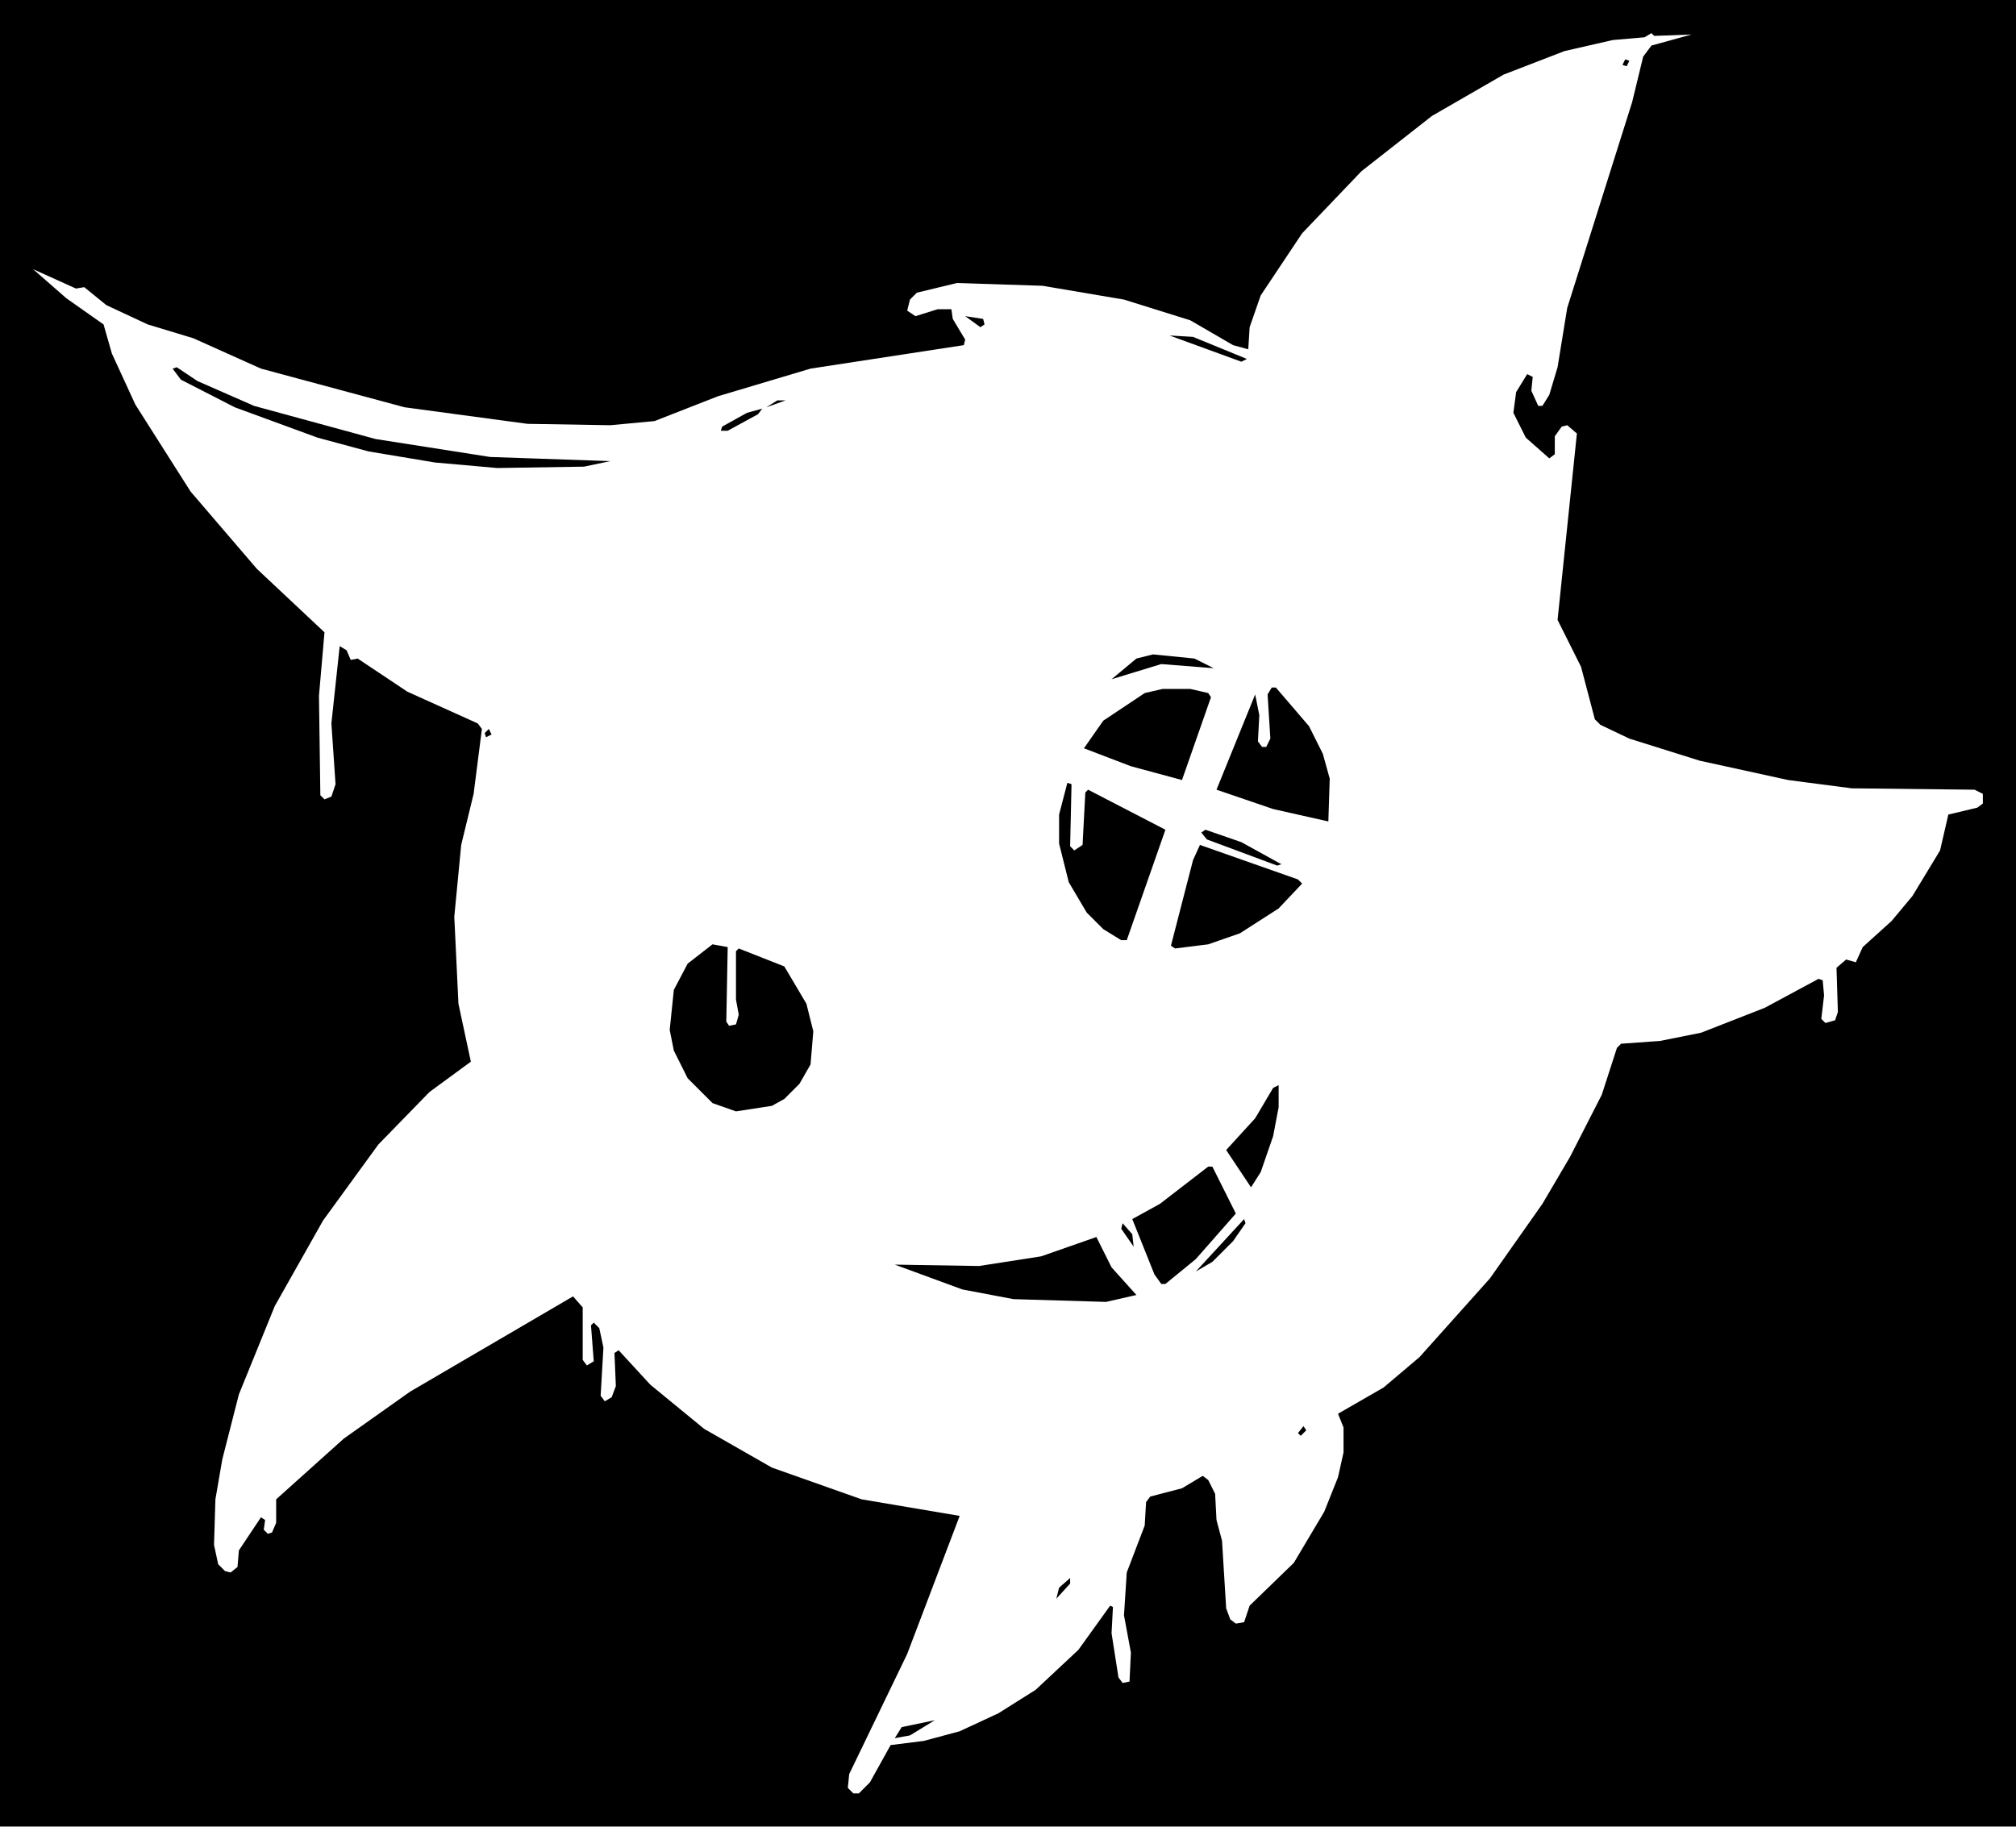
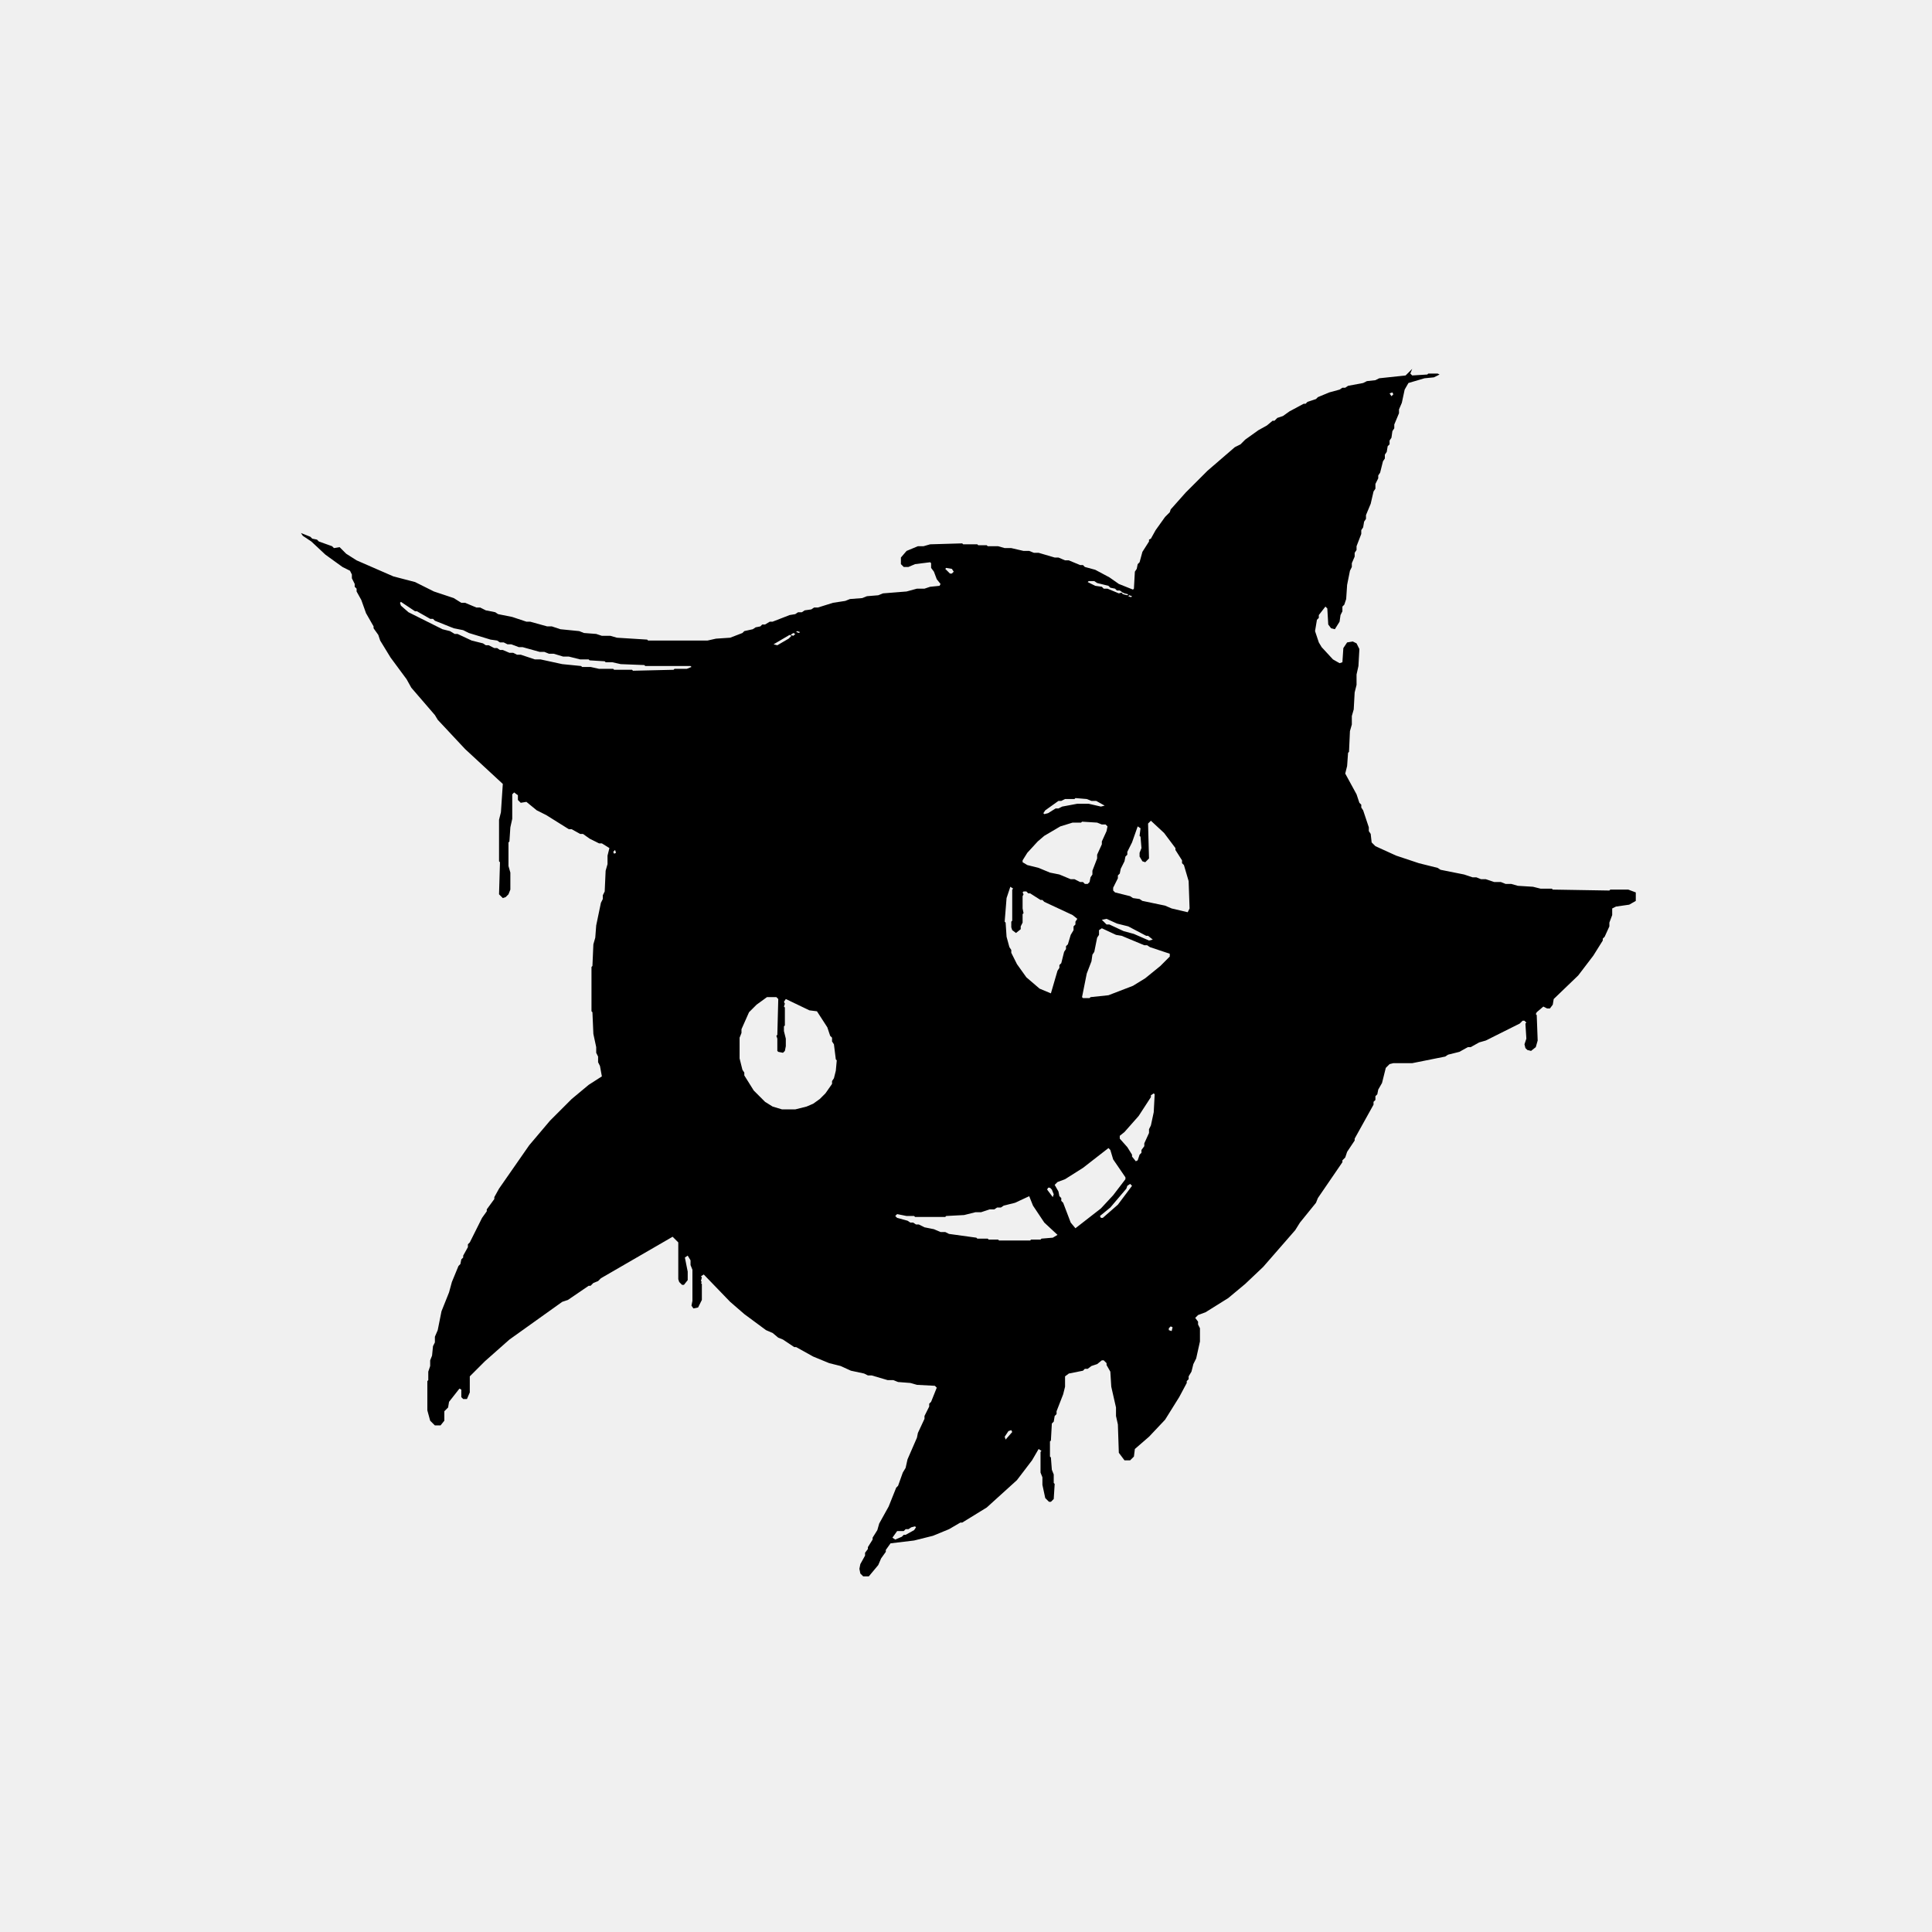
- <svg xmlns="http://www.w3.org/2000/svg" viewBox="0 0 1460 1323" role="img" aria-labelledby="title desc">
-   <rect width="100%" height="100%" fill="#000000" />
-   <path d="M 1225 25 L 1198 26 L 1196 24 L 1191 27 L 1168 29 L 1133 37 L 1089 54 L 1037 84 L 986 124 L 943 169 L 913 214 L 905 237 L 904 253 L 893 250 L 862 232 L 814 217 L 755 207 L 693 205 L 664 212 L 659 217 L 657 225 L 663 229 L 679 224 L 689 224 L 690 231 L 699 246 L 698 250 L 587 267 L 520 287 L 474 305 L 442 308 L 382 307 L 293 295 L 189 267 L 140 245 L 107 235 L 77 221 L 61 208 L 55 209 L 24 195 L 48 216 L 75 235 L 81 256 L 98 293 L 138 356 L 186 412 L 235 458 L 231 504 L 232 576 L 235 579 L 240 577 L 243 568 L 240 524 L 246 468 L 251 471 L 254 478 L 259 477 L 295 501 L 346 524 L 349 528 L 343 575 L 334 612 L 329 664 L 332 727 L 341 769 L 311 791 L 274 829 L 234 884 L 199 946 L 173 1010 L 161 1057 L 156 1086 L 155 1119 L 158 1133 L 163 1138 L 167 1139 L 172 1135 L 173 1123 L 189 1099 L 192 1101 L 191 1108 L 194 1111 L 197 1110 L 200 1103 L 200 1086 L 249 1042 L 297 1008 L 415 939 L 422 947 L 422 985 L 425 989 L 430 986 L 428 960 L 430 958 L 434 962 L 437 976 L 435 1011 L 438 1015 L 443 1012 L 446 1004 L 445 980 L 448 978 L 471 1003 L 510 1035 L 559 1063 L 624 1086 L 695 1098 L 657 1198 L 615 1285 L 614 1295 L 618 1299 L 622 1299 L 630 1291 L 645 1264 L 669 1261 L 695 1254 L 723 1241 L 750 1224 L 781 1195 L 804 1163 L 806 1164 L 805 1183 L 810 1215 L 813 1219 L 818 1218 L 819 1197 L 814 1170 L 816 1139 L 829 1105 L 830 1088 L 833 1084 L 856 1078 L 871 1069 L 875 1072 L 880 1082 L 881 1101 L 885 1116 L 888 1165 L 891 1173 L 895 1176 L 901 1175 L 905 1163 L 937 1132 L 959 1095 L 969 1070 L 973 1052 L 973 1034 L 969 1024 L 1002 1005 L 1028 983 L 1079 926 L 1117 872 L 1137 838 L 1160 793 L 1171 759 L 1174 756 L 1202 754 L 1232 748 L 1278 730 L 1317 709 L 1320 710 L 1321 721 L 1319 738 L 1322 741 L 1329 739 L 1331 733 L 1330 701 L 1337 695 L 1344 697 L 1349 686 L 1370 667 L 1385 649 L 1405 616 L 1411 590 L 1432 585 L 1436 582 L 1436 575 L 1430 572 L 1341 571 L 1295 565 L 1231 551 L 1180 535 L 1159 525 L 1155 521 L 1145 483 L 1128 449 L 1142 314 L 1135 308 L 1131 309 L 1126 316 L 1126 329 L 1122 332 L 1105 317 L 1096 299 L 1098 284 L 1106 271 L 1110 273 L 1109 283 L 1114 294 L 1117 294 L 1122 286 L 1128 266 L 1135 223 L 1182 74 L 1190 41 L 1196 33 Z M 677 1246 L 659 1257 L 648 1259 L 653 1251 Z M 775 1143 L 775 1147 L 765 1158 L 767 1150 Z M 944 1033 L 946 1036 L 942 1040 L 940 1038 Z M 823 938 L 801 943 L 734 941 L 697 934 L 648 916 L 709 917 L 754 910 L 794 896 L 805 918 Z M 813 886 L 820 894 L 821 903 L 812 890 Z M 901 883 L 902 886 L 893 899 L 878 914 L 866 921 Z M 878 845 L 895 879 L 866 912 L 844 930 L 841 930 L 836 923 L 820 883 L 840 872 L 875 845 Z M 926 786 L 926 802 L 922 823 L 913 849 L 906 860 L 888 833 L 909 810 L 922 788 Z M 516 684 L 527 686 L 526 740 L 528 743 L 533 742 L 535 735 L 533 724 L 533 689 L 535 687 L 568 700 L 584 727 L 589 747 L 587 771 L 579 785 L 568 796 L 559 801 L 533 805 L 516 799 L 498 781 L 488 761 L 485 746 L 488 717 L 498 698 Z M 848 685 L 864 623 L 869 612 L 940 637 L 943 640 L 926 658 L 898 676 L 875 684 L 851 687 Z M 870 603 L 873 601 L 899 610 L 928 626 L 925 627 L 874 608 Z M 773 567 L 776 568 L 775 613 L 778 616 L 784 612 L 786 574 L 788 572 L 844 601 L 816 681 L 812 681 L 799 673 L 787 661 L 774 639 L 767 611 L 767 590 Z M 354 528 L 356 532 L 352 534 L 351 531 Z M 877 505 L 856 565 L 819 555 L 785 542 L 799 522 L 829 502 L 842 499 L 862 499 L 875 502 Z M 909 503 L 912 518 L 911 537 L 914 541 L 917 541 L 920 535 L 918 503 L 921 498 L 924 498 L 948 526 L 958 546 L 963 564 L 962 595 L 922 586 L 881 572 Z M 805 492 L 823 477 L 835 474 L 865 477 L 879 484 L 841 481 Z M 552 296 L 549 300 L 527 312 L 522 312 L 523 309 L 541 299 Z M 569 290 L 555 295 L 563 290 Z M 125 267 L 128 266 L 143 276 L 184 294 L 272 318 L 355 331 L 442 334 L 423 338 L 360 339 L 315 335 L 267 327 L 230 317 L 170 295 L 131 275 Z M 847 243 L 864 244 L 903 260 L 899 262 Z M 699 229 L 712 231 L 713 235 L 710 237 Z M 1177 43 L 1180 44 L 1178 48 L 1175 47 Z" fill="#FFFFFF" fill-rule="evenodd" clip-rule="evenodd" />
+ <svg xmlns="http://www.w3.org/2000/svg" viewBox="0 0 2048 2048" role="img" aria-label="Logotipo RuiRet en negro">
+   <path d="M 1526 397 L 1524 396 L 1514 396 L 1513 397 L 1497 398 L 1495 396 L 1497 391 L 1490 398 L 1462 401 L 1458 403 L 1449 404 L 1445 406 L 1429 409 L 1426 411 L 1423 411 L 1420 413 L 1409 416 L 1397 421 L 1395 423 L 1386 426 L 1384 428 L 1382 428 L 1367 436 L 1360 441 L 1354 443 L 1351 446 L 1349 446 L 1343 451 L 1334 456 L 1320 466 L 1315 471 L 1309 474 L 1280 499 L 1257 522 L 1241 540 L 1240 543 L 1235 548 L 1225 562 L 1220 571 L 1218 572 L 1218 574 L 1211 585 L 1208 596 L 1206 598 L 1205 603 L 1203 606 L 1202 624 L 1201 625 L 1186 619 L 1176 612 L 1161 604 L 1150 601 L 1148 599 L 1145 599 L 1133 594 L 1129 594 L 1122 591 L 1118 591 L 1101 586 L 1096 586 L 1091 584 L 1085 584 L 1072 581 L 1065 581 L 1058 579 L 1047 579 L 1046 578 L 1037 578 L 1036 577 L 1021 577 L 1020 576 L 986 577 L 979 579 L 973 579 L 961 584 L 955 591 L 955 598 L 958 601 L 963 601 L 970 598 L 986 596 L 987 597 L 987 602 L 990 606 L 993 614 L 997 619 L 996 621 L 986 622 L 980 624 L 972 624 L 961 627 L 936 629 L 931 631 L 919 632 L 914 634 L 901 635 L 896 637 L 883 639 L 867 644 L 863 644 L 860 646 L 853 647 L 850 649 L 846 649 L 843 651 L 837 652 L 819 659 L 816 659 L 811 662 L 808 662 L 806 664 L 801 665 L 798 667 L 789 669 L 787 671 L 774 676 L 759 677 L 750 679 L 687 679 L 686 678 L 654 676 L 647 674 L 638 674 L 632 672 L 619 671 L 614 669 L 594 667 L 585 664 L 580 664 L 562 659 L 558 659 L 543 654 L 528 651 L 525 649 L 515 647 L 509 644 L 505 644 L 493 639 L 489 639 L 481 634 L 460 627 L 440 617 L 417 611 L 378 594 L 367 587 L 360 580 L 354 581 L 352 579 L 338 574 L 336 572 L 331 571 L 329 569 L 319 565 L 321 568 L 330 574 L 345 588 L 363 601 L 371 605 L 373 609 L 373 613 L 376 619 L 376 622 L 378 624 L 378 627 L 383 636 L 388 650 L 396 664 L 396 666 L 401 673 L 403 679 L 414 697 L 431 720 L 436 729 L 461 758 L 464 763 L 493 794 L 533 831 L 531 861 L 529 869 L 529 913 L 530 914 L 529 948 L 533 952 L 536 951 L 539 948 L 541 943 L 541 925 L 539 918 L 539 893 L 540 892 L 541 877 L 543 868 L 543 842 L 545 840 L 549 843 L 549 848 L 552 851 L 558 850 L 569 859 L 579 864 L 603 879 L 606 879 L 615 884 L 618 884 L 625 889 L 635 894 L 638 894 L 646 899 L 644 907 L 644 916 L 642 923 L 641 945 L 639 949 L 639 953 L 637 957 L 632 981 L 631 994 L 629 1001 L 628 1024 L 627 1025 L 627 1072 L 628 1073 L 629 1096 L 632 1110 L 632 1116 L 634 1120 L 634 1126 L 636 1130 L 638 1141 L 624 1150 L 606 1165 L 583 1188 L 561 1214 L 529 1260 L 524 1269 L 524 1271 L 516 1282 L 516 1284 L 511 1291 L 498 1317 L 496 1319 L 496 1322 L 491 1331 L 491 1333 L 489 1335 L 488 1340 L 486 1342 L 479 1359 L 476 1370 L 468 1390 L 464 1410 L 461 1417 L 461 1423 L 459 1427 L 458 1437 L 456 1442 L 456 1448 L 454 1454 L 454 1463 L 453 1464 L 453 1495 L 456 1506 L 461 1511 L 467 1511 L 471 1506 L 471 1496 L 475 1492 L 476 1486 L 487 1472 L 489 1473 L 489 1481 L 491 1483 L 495 1483 L 498 1476 L 498 1459 L 514 1443 L 540 1420 L 596 1380 L 602 1378 L 624 1363 L 626 1363 L 629 1360 L 634 1358 L 637 1355 L 713 1311 L 719 1317 L 719 1356 L 720 1359 L 723 1362 L 725 1362 L 729 1357 L 729 1348 L 726 1333 L 729 1331 L 732 1336 L 732 1341 L 734 1346 L 734 1379 L 733 1384 L 735 1387 L 740 1386 L 744 1378 L 744 1361 L 743 1360 L 744 1359 L 743 1358 L 744 1354 L 743 1353 L 746 1351 L 774 1380 L 789 1393 L 812 1410 L 819 1413 L 825 1418 L 830 1420 L 842 1428 L 844 1428 L 862 1438 L 879 1445 L 891 1448 L 902 1453 L 916 1456 L 920 1458 L 924 1458 L 941 1463 L 947 1463 L 952 1465 L 965 1466 L 972 1468 L 991 1469 L 993 1471 L 987 1486 L 985 1488 L 985 1491 L 980 1501 L 980 1504 L 973 1519 L 972 1524 L 962 1547 L 960 1556 L 957 1561 L 952 1575 L 950 1577 L 942 1597 L 932 1615 L 930 1622 L 925 1630 L 925 1632 L 920 1640 L 920 1642 L 917 1646 L 917 1649 L 912 1658 L 911 1663 L 912 1668 L 915 1671 L 921 1671 L 931 1659 L 934 1652 L 939 1645 L 939 1643 L 944 1636 L 969 1633 L 989 1628 L 1006 1621 L 1018 1614 L 1020 1614 L 1046 1598 L 1078 1569 L 1094 1548 L 1101 1536 L 1104 1538 L 1103 1539 L 1103 1561 L 1105 1566 L 1105 1574 L 1108 1588 L 1112 1592 L 1114 1592 L 1117 1589 L 1118 1573 L 1117 1572 L 1117 1563 L 1115 1558 L 1114 1545 L 1113 1544 L 1113 1528 L 1114 1527 L 1115 1509 L 1117 1507 L 1118 1501 L 1120 1499 L 1120 1496 L 1127 1478 L 1129 1470 L 1129 1459 L 1133 1456 L 1148 1453 L 1150 1451 L 1153 1451 L 1157 1448 L 1163 1446 L 1168 1442 L 1170 1442 L 1173 1445 L 1173 1447 L 1177 1454 L 1178 1470 L 1183 1492 L 1183 1501 L 1185 1510 L 1186 1540 L 1192 1548 L 1198 1548 L 1202 1544 L 1203 1536 L 1218 1523 L 1235 1505 L 1250 1481 L 1258 1466 L 1258 1464 L 1260 1462 L 1260 1459 L 1263 1454 L 1265 1446 L 1268 1440 L 1272 1422 L 1272 1408 L 1270 1404 L 1270 1401 L 1267 1397 L 1270 1394 L 1278 1391 L 1302 1376 L 1320 1361 L 1339 1343 L 1373 1304 L 1378 1296 L 1395 1275 L 1397 1270 L 1423 1232 L 1423 1230 L 1426 1227 L 1428 1221 L 1436 1209 L 1436 1207 L 1456 1171 L 1456 1168 L 1458 1166 L 1458 1162 L 1460 1160 L 1461 1155 L 1465 1148 L 1469 1132 L 1473 1128 L 1477 1127 L 1497 1127 L 1532 1120 L 1535 1118 L 1547 1115 L 1556 1110 L 1559 1110 L 1568 1105 L 1575 1103 L 1611 1085 L 1614 1082 L 1616 1082 L 1618 1084 L 1617 1085 L 1618 1101 L 1616 1107 L 1617 1111 L 1619 1113 L 1623 1114 L 1628 1110 L 1630 1103 L 1629 1076 L 1628 1075 L 1629 1073 L 1636 1067 L 1640 1069 L 1643 1069 L 1646 1065 L 1647 1059 L 1673 1034 L 1689 1013 L 1699 997 L 1699 995 L 1701 993 L 1706 982 L 1706 978 L 1709 970 L 1709 963 L 1713 961 L 1727 959 L 1734 955 L 1734 946 L 1726 943 L 1707 943 L 1706 944 L 1646 943 L 1645 942 L 1633 942 L 1625 940 L 1609 939 L 1602 937 L 1596 937 L 1591 935 L 1584 935 L 1575 932 L 1570 932 L 1565 930 L 1561 930 L 1552 927 L 1527 922 L 1524 920 L 1504 915 L 1480 907 L 1458 897 L 1454 893 L 1453 884 L 1451 881 L 1451 877 L 1445 859 L 1443 856 L 1443 853 L 1441 851 L 1438 842 L 1426 820 L 1428 812 L 1429 798 L 1430 797 L 1431 775 L 1433 768 L 1433 759 L 1435 752 L 1436 734 L 1438 726 L 1438 715 L 1440 706 L 1441 688 L 1438 682 L 1434 680 L 1428 681 L 1424 687 L 1423 702 L 1420 703 L 1413 699 L 1401 686 L 1398 681 L 1394 669 L 1396 657 L 1398 655 L 1398 652 L 1405 643 L 1407 645 L 1408 662 L 1411 666 L 1415 667 L 1420 659 L 1421 652 L 1423 648 L 1423 643 L 1425 641 L 1427 635 L 1428 620 L 1431 605 L 1433 601 L 1433 597 L 1436 590 L 1436 586 L 1438 583 L 1438 579 L 1443 566 L 1443 562 L 1445 559 L 1446 553 L 1448 550 L 1448 546 L 1453 534 L 1456 521 L 1458 518 L 1458 513 L 1461 507 L 1461 504 L 1463 501 L 1466 489 L 1468 486 L 1468 482 L 1470 479 L 1471 473 L 1473 471 L 1473 467 L 1475 464 L 1476 457 L 1478 454 L 1478 450 L 1483 438 L 1483 434 L 1486 427 L 1489 413 L 1493 406 L 1510 401 L 1520 400 Z M 971 1619 L 969 1622 L 960 1627 L 958 1627 L 956 1629 L 949 1632 L 946 1630 L 951 1623 L 958 1623 L 960 1621 L 963 1621 L 966 1619 L 970 1618 Z M 1072 1516 L 1073 1518 L 1066 1526 L 1065 1523 L 1069 1517 Z M 1241 1406 L 1243 1407 L 1242 1411 L 1239 1410 L 1239 1408 Z M 1121 1309 L 1116 1312 L 1104 1313 L 1103 1314 L 1093 1314 L 1092 1315 L 1059 1315 L 1058 1314 L 1048 1314 L 1047 1313 L 1036 1313 L 1035 1312 L 1006 1308 L 1002 1306 L 997 1306 L 990 1303 L 980 1301 L 974 1298 L 971 1298 L 968 1296 L 965 1296 L 962 1294 L 951 1291 L 949 1289 L 951 1287 L 961 1289 L 969 1289 L 970 1290 L 1002 1290 L 1003 1289 L 1022 1288 L 1034 1285 L 1040 1285 L 1049 1282 L 1054 1282 L 1057 1280 L 1061 1280 L 1064 1278 L 1076 1275 L 1091 1268 L 1095 1278 L 1107 1296 Z M 1111 1259 L 1113 1259 L 1115 1261 L 1117 1266 L 1116 1269 L 1110 1261 Z M 1198 1255 L 1200 1257 L 1185 1277 L 1169 1291 L 1167 1291 L 1166 1289 L 1177 1280 L 1194 1260 L 1195 1257 Z M 1175 1217 L 1177 1219 L 1180 1229 L 1193 1248 L 1193 1250 L 1180 1267 L 1167 1281 L 1140 1302 L 1135 1296 L 1127 1275 L 1125 1273 L 1125 1270 L 1123 1268 L 1122 1263 L 1118 1256 L 1121 1253 L 1129 1250 L 1148 1238 Z M 1223 1159 L 1224 1160 L 1223 1179 L 1220 1193 L 1218 1197 L 1218 1201 L 1213 1212 L 1213 1215 L 1210 1219 L 1210 1222 L 1208 1224 L 1206 1230 L 1204 1231 L 1200 1226 L 1200 1224 L 1195 1216 L 1187 1207 L 1187 1204 L 1192 1200 L 1207 1183 L 1220 1163 L 1220 1161 Z M 813 1057 L 823 1057 L 825 1059 L 824 1097 L 823 1098 L 824 1101 L 824 1114 L 825 1115 L 830 1116 L 832 1114 L 833 1109 L 833 1101 L 831 1093 L 831 1088 L 832 1087 L 832 1068 L 831 1067 L 832 1064 L 831 1062 L 833 1059 L 858 1071 L 866 1072 L 877 1089 L 880 1098 L 882 1100 L 882 1104 L 884 1107 L 886 1123 L 887 1124 L 886 1135 L 884 1143 L 882 1146 L 882 1149 L 875 1159 L 869 1165 L 862 1170 L 855 1173 L 843 1176 L 829 1176 L 819 1173 L 811 1168 L 799 1156 L 789 1140 L 789 1137 L 787 1134 L 784 1122 L 784 1100 L 786 1095 L 786 1091 L 794 1073 L 802 1065 Z M 1147 1057 L 1152 1032 L 1157 1019 L 1158 1012 L 1160 1009 L 1163 994 L 1165 991 L 1165 986 L 1168 984 L 1183 991 L 1189 992 L 1213 1002 L 1216 1002 L 1219 1004 L 1240 1011 L 1240 1014 L 1230 1024 L 1214 1037 L 1201 1045 L 1175 1055 L 1156 1057 L 1155 1058 L 1148 1058 Z M 1168 975 L 1173 974 L 1184 979 L 1196 982 L 1215 992 L 1217 992 L 1222 996 L 1218 997 L 1202 990 L 1191 987 L 1176 980 L 1173 980 Z M 1071 940 L 1074 942 L 1073 943 L 1073 976 L 1072 977 L 1072 983 L 1073 986 L 1077 989 L 1082 985 L 1082 982 L 1084 978 L 1084 969 L 1085 968 L 1084 963 L 1084 950 L 1085 948 L 1084 946 L 1085 945 L 1088 945 L 1090 947 L 1092 947 L 1103 954 L 1105 954 L 1107 956 L 1137 970 L 1142 974 L 1140 977 L 1140 980 L 1138 982 L 1138 986 L 1135 991 L 1132 1001 L 1130 1003 L 1130 1006 L 1128 1009 L 1125 1021 L 1123 1023 L 1123 1026 L 1121 1029 L 1114 1053 L 1102 1048 L 1088 1036 L 1078 1022 L 1072 1010 L 1072 1007 L 1070 1004 L 1067 993 L 1066 978 L 1065 977 L 1067 952 Z M 652 901 L 653 904 L 651 905 L 650 903 Z M 1174 876 L 1173 881 L 1168 892 L 1168 895 L 1163 906 L 1163 910 L 1158 923 L 1158 927 L 1156 930 L 1155 935 L 1153 937 L 1150 937 L 1148 935 L 1145 935 L 1139 932 L 1135 932 L 1123 927 L 1113 925 L 1101 920 L 1089 917 L 1084 914 L 1084 912 L 1089 904 L 1100 892 L 1107 886 L 1124 876 L 1137 872 L 1146 872 L 1147 871 L 1163 872 L 1168 874 L 1172 874 Z M 1206 876 L 1209 878 L 1208 886 L 1209 887 L 1210 899 L 1208 904 L 1208 908 L 1211 913 L 1214 914 L 1218 910 L 1217 873 L 1220 870 L 1234 883 L 1246 899 L 1246 901 L 1253 912 L 1253 915 L 1255 917 L 1260 934 L 1261 963 L 1259 967 L 1242 963 L 1235 960 L 1211 955 L 1208 953 L 1201 952 L 1198 950 L 1182 946 L 1180 944 L 1180 941 L 1185 931 L 1185 928 L 1187 926 L 1188 921 L 1192 913 L 1193 908 L 1195 906 L 1195 903 L 1200 893 Z M 1171 854 L 1167 855 L 1154 852 L 1142 852 L 1126 855 L 1122 857 L 1119 857 L 1111 862 L 1107 863 L 1106 862 L 1108 859 L 1122 849 L 1125 849 L 1129 847 L 1139 847 L 1140 846 L 1152 847 L 1157 849 L 1162 849 Z M 839 674 L 836 677 L 824 684 L 820 683 L 837 673 Z M 838 673 L 841 671 L 843 672 L 841 674 Z M 844 670 L 845 669 L 848 670 L 847 671 Z M 424 639 L 425 638 L 440 648 L 442 648 L 456 656 L 459 656 L 461 658 L 481 666 L 491 668 L 497 671 L 520 678 L 527 679 L 530 681 L 534 681 L 538 683 L 542 683 L 550 686 L 554 686 L 572 691 L 577 691 L 582 693 L 587 693 L 597 696 L 603 696 L 615 699 L 624 699 L 625 700 L 641 701 L 642 702 L 649 702 L 658 704 L 683 705 L 684 706 L 732 706 L 733 707 L 728 709 L 715 709 L 714 710 L 671 711 L 670 710 L 651 710 L 650 709 L 635 709 L 626 707 L 617 707 L 616 706 L 596 704 L 573 699 L 567 699 L 552 694 L 548 694 L 544 692 L 540 692 L 533 689 L 530 689 L 527 687 L 524 687 L 518 684 L 515 684 L 512 682 L 500 679 L 485 672 L 482 672 L 477 669 L 469 667 L 433 649 L 425 642 Z M 1196 632 L 1197 631 L 1200 632 L 1199 633 Z M 1191 630 L 1192 629 L 1196 630 L 1195 631 Z M 1189 629 L 1190 628 L 1192 629 L 1191 630 Z M 1153 617 L 1154 616 L 1160 616 L 1163 618 L 1175 621 L 1177 623 L 1182 624 L 1184 626 L 1187 626 L 1190 628 L 1186 629 L 1174 624 L 1170 624 L 1168 622 L 1161 621 Z M 1002 603 L 1003 602 L 1009 603 L 1011 606 L 1009 608 L 1007 608 Z M 1473 417 L 1476 416 L 1477 418 L 1475 420 Z" fill="#000000" fill-rule="evenodd" clip-rule="evenodd" />
</svg>
